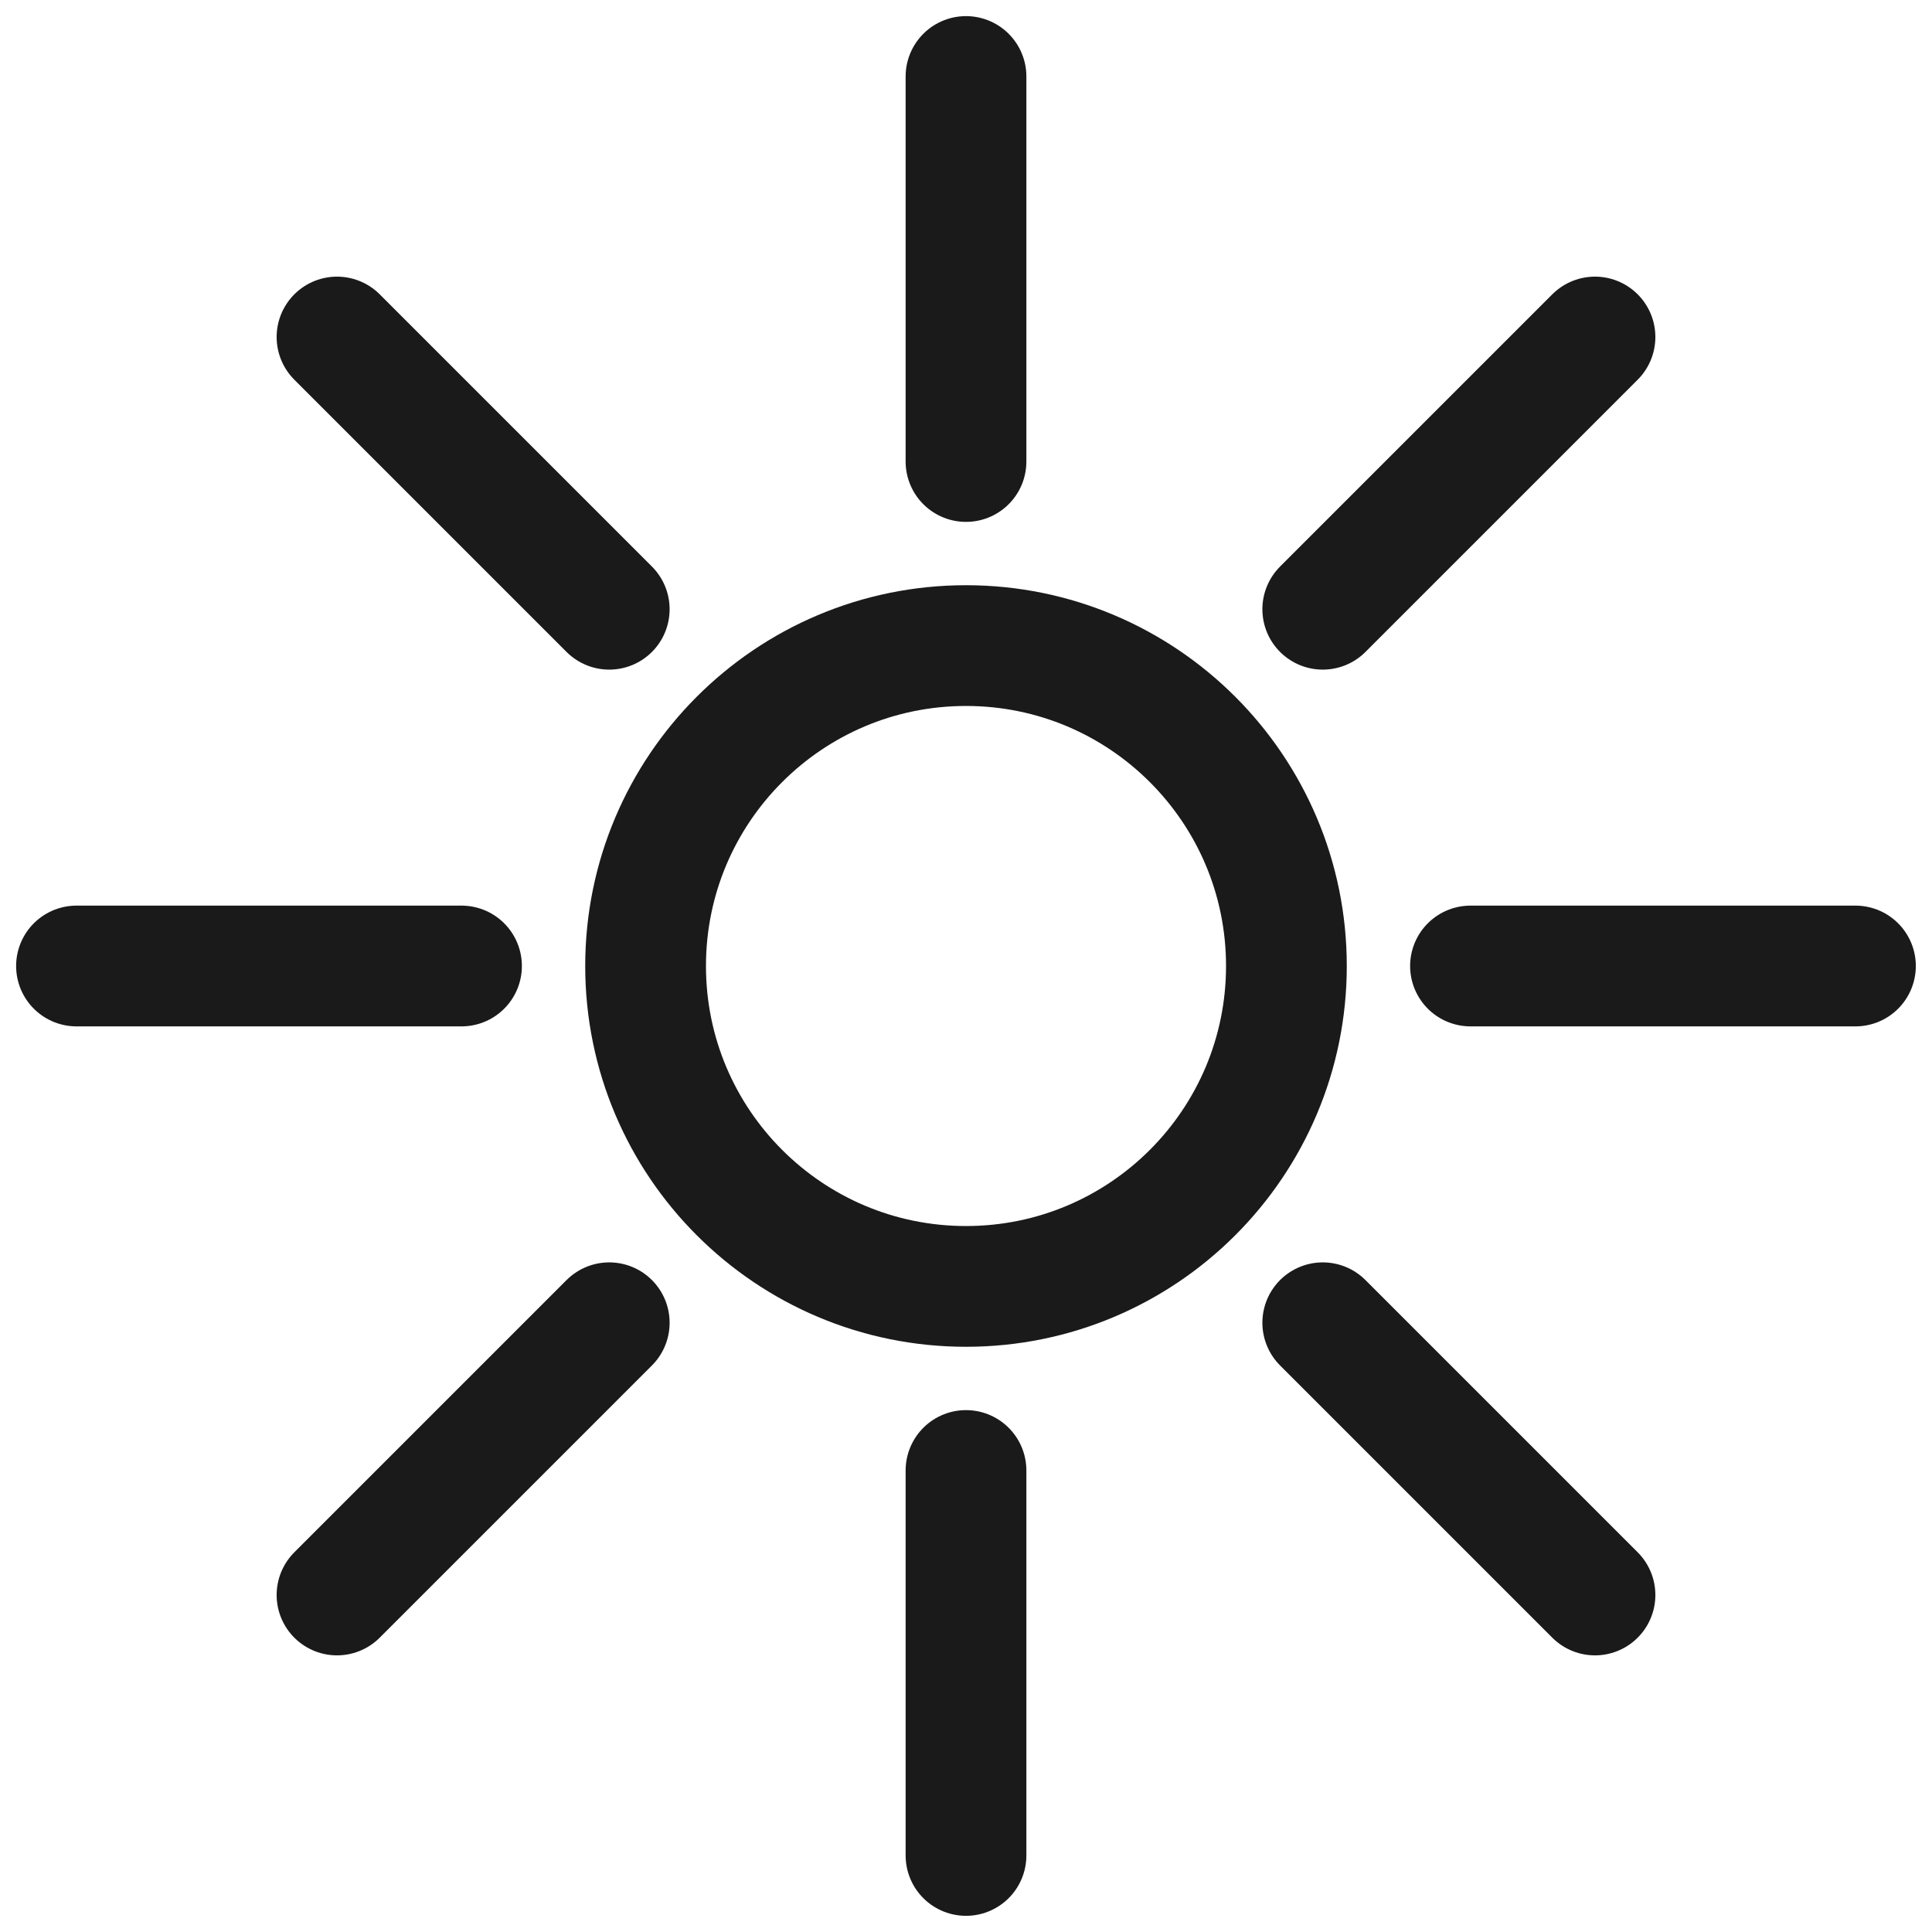
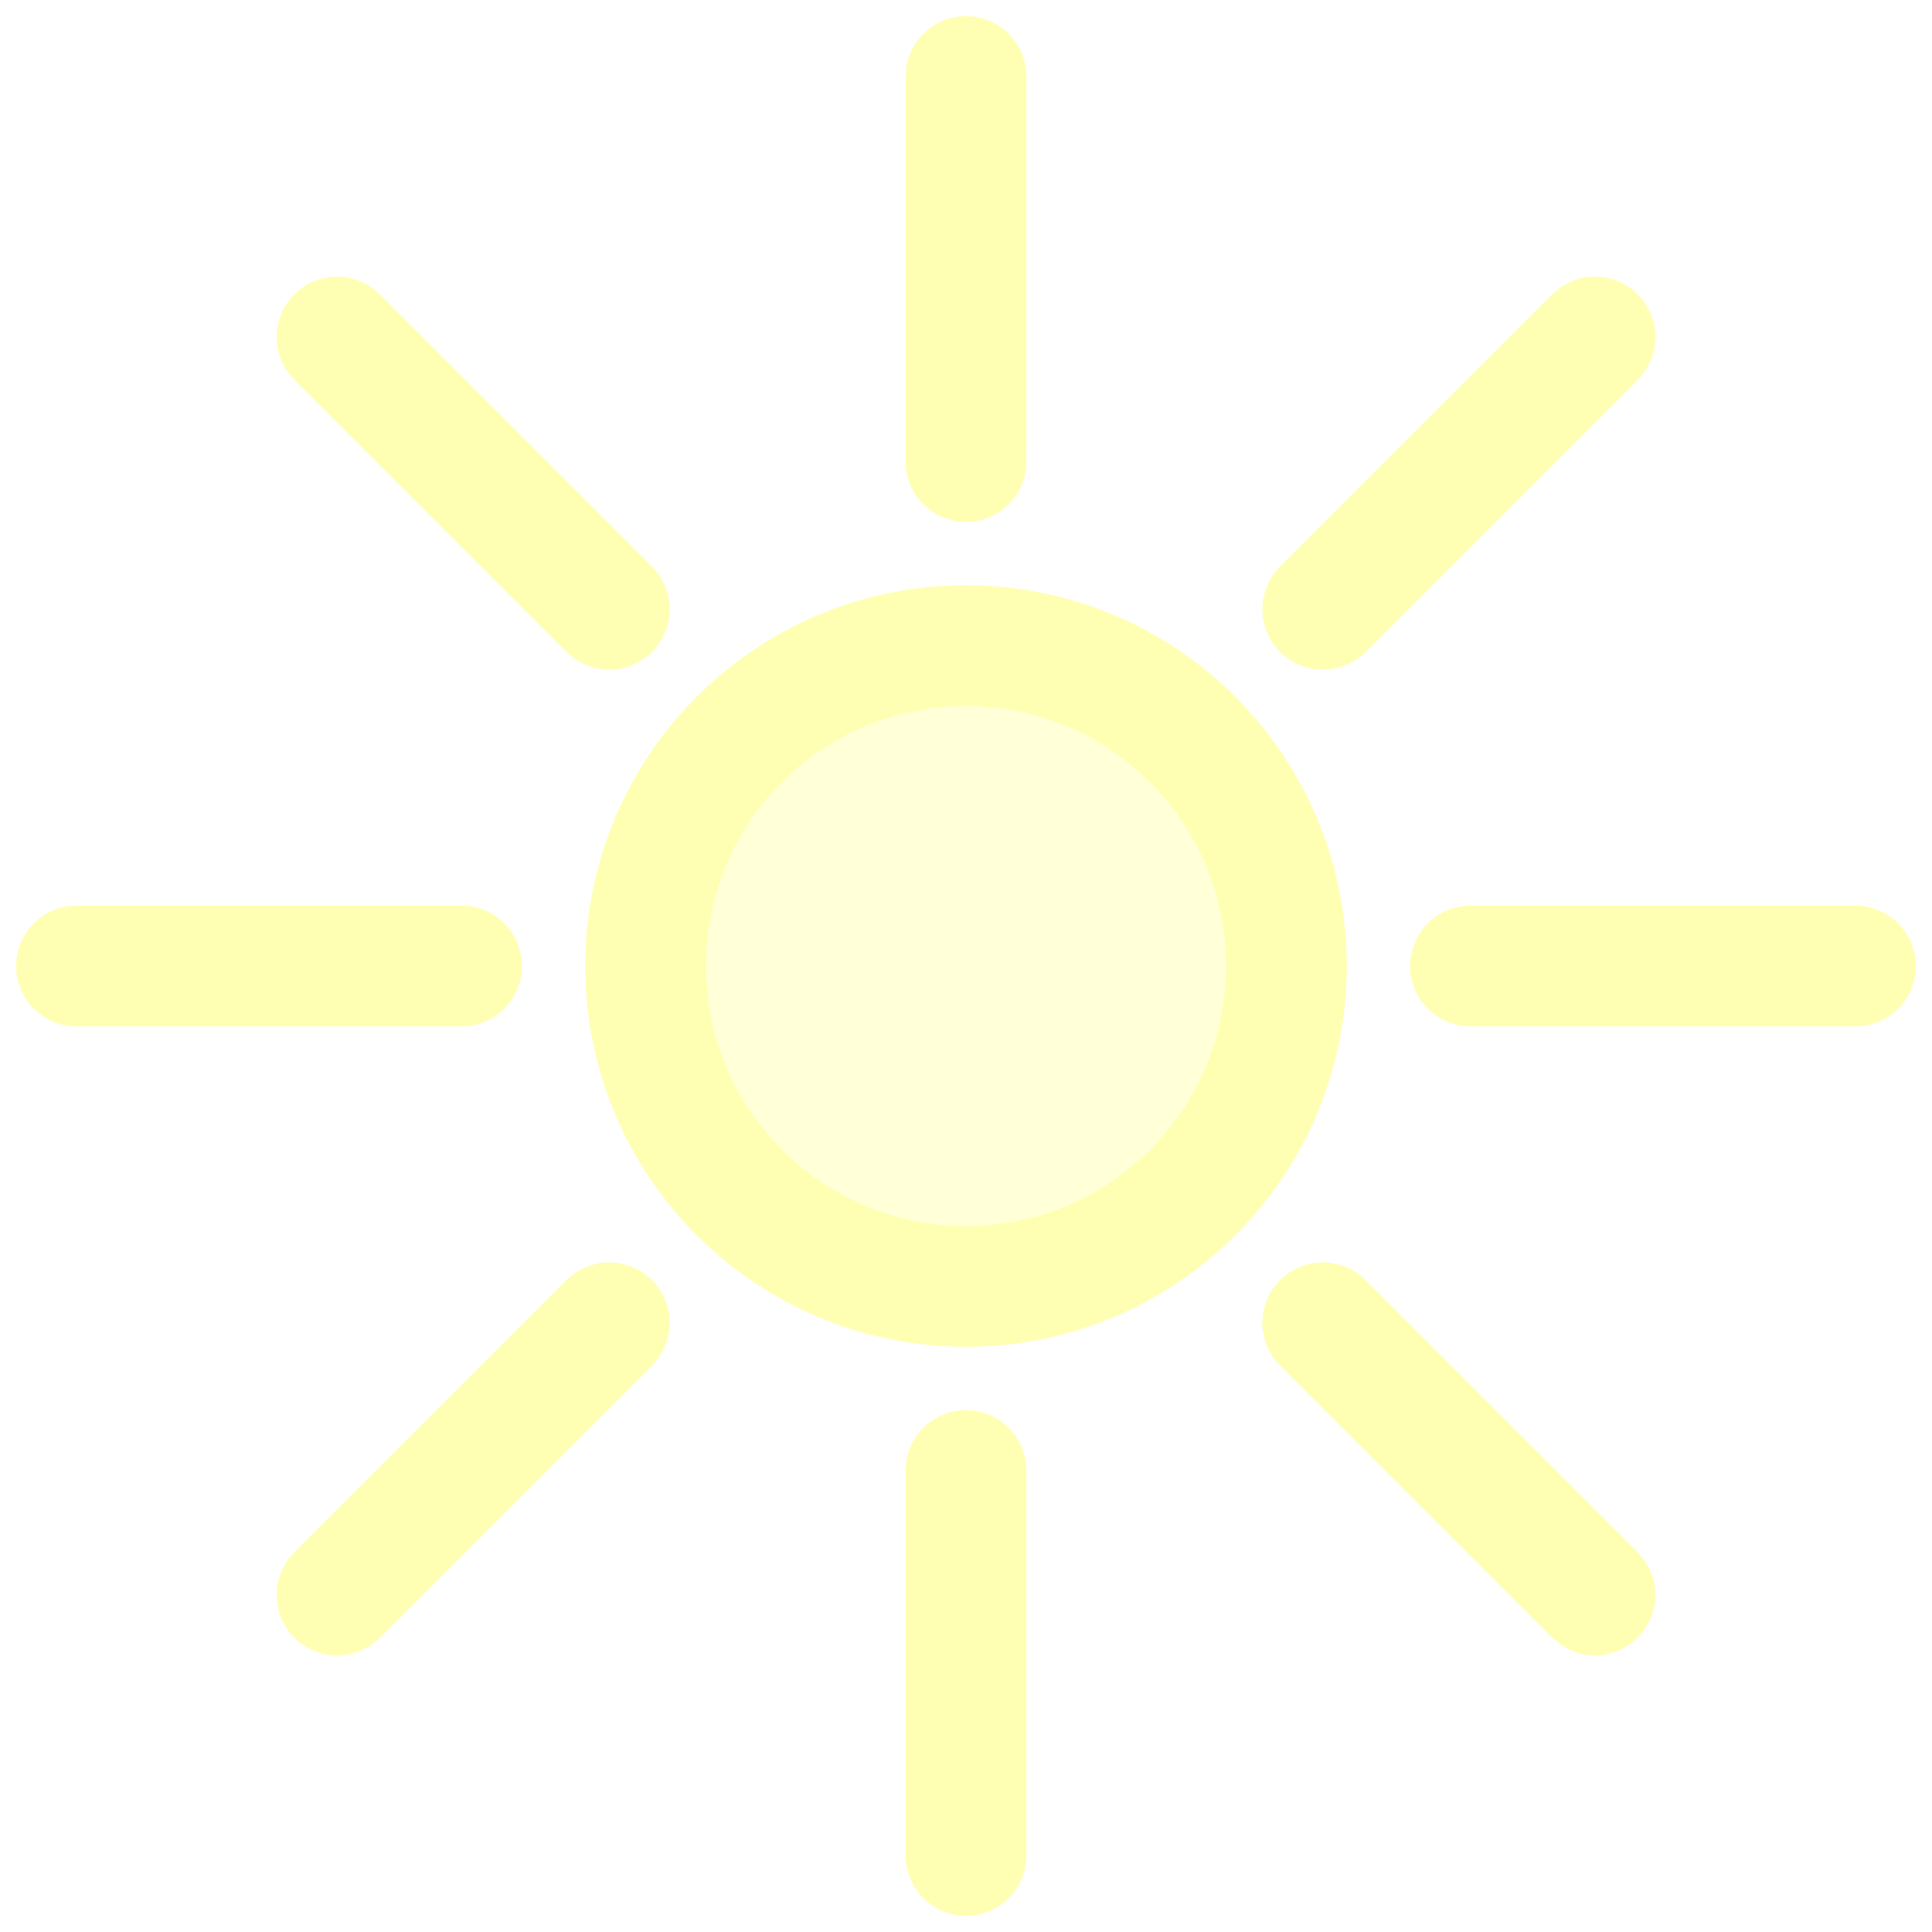
<svg xmlns="http://www.w3.org/2000/svg" width="32" height="32" viewBox="0 0 32 32" version="1.1" id="svg5">
  <defs id="defs2">
    </defs>
  <g id="layer1">
-     <circle style="fill:none;fill-opacity:1;stroke:#1a1a1a;stroke-width:2;stroke-miterlimit:4;stroke-dasharray:none;stroke-opacity:1" id="path1545" cx="16" cy="16" r="5.307" />
-     <path style="fill:none;stroke:#1a1a1a;stroke-width:2;stroke-linecap:round;stroke-linejoin:miter;stroke-opacity:1;stroke-miterlimit:4;stroke-dasharray:none" d="M 16,7.644 V 1.267" id="path1688" />
-     <path style="fill:none;stroke:#1a1a1a;stroke-width:2;stroke-linecap:round;stroke-linejoin:miter;stroke-opacity:1;stroke-miterlimit:4;stroke-dasharray:none" d="M 21.909,10.091 26.418,5.582" id="path1690" />
-     <path style="fill:none;stroke:#1a1a1a;stroke-width:2;stroke-linecap:round;stroke-linejoin:miter;stroke-opacity:1;stroke-miterlimit:4;stroke-dasharray:none" d="m 24.356,16 h 6.376" id="path1692" />
-     <path style="fill:none;stroke:#1a1a1a;stroke-width:2;stroke-linecap:round;stroke-linejoin:miter;stroke-opacity:1;stroke-miterlimit:4;stroke-dasharray:none" d="m 21.909,21.909 4.509,4.509" id="path1694" />
-     <path style="fill:none;stroke:#1a1a1a;stroke-width:2;stroke-linecap:round;stroke-linejoin:miter;stroke-opacity:1;stroke-miterlimit:4;stroke-dasharray:none" d="m 16,24.356 v 6.376" id="path1696" />
-     <path style="fill:none;stroke:#1a1a1a;stroke-width:2;stroke-linecap:round;stroke-linejoin:miter;stroke-opacity:1;stroke-miterlimit:4;stroke-dasharray:none" d="M 10.091,21.909 5.582,26.418" id="path1698" />
-     <path style="fill:none;stroke:#1a1a1a;stroke-width:2;stroke-linecap:round;stroke-linejoin:miter;stroke-opacity:1;stroke-miterlimit:4;stroke-dasharray:none" d="M 7.644,16 H 1.267" id="path1700" />
-     <path style="fill:none;stroke:#1a1a1a;stroke-width:2;stroke-linecap:round;stroke-linejoin:miter;stroke-opacity:1;stroke-miterlimit:4;stroke-dasharray:none" d="M 10.091,10.091 5.582,5.582" id="path1702" />
+     <circle style="fill:#ffffb3;fill-opacity:0.5;stroke:#ffffb3;stroke-width:2;stroke-miterlimit:4;stroke-dasharray:none;stroke-opacity:1" id="path1545" cx="16" cy="16" r="5.307" />
+     <path style="fill:none;stroke:#ffffb3;stroke-width:2;stroke-linecap:round;stroke-linejoin:miter;stroke-opacity:1;stroke-miterlimit:4;stroke-dasharray:none" d="M 16,7.644 V 1.267" id="path1688" />
+     <path style="fill:none;stroke:#ffffb3;stroke-width:2;stroke-linecap:round;stroke-linejoin:miter;stroke-opacity:1;stroke-miterlimit:4;stroke-dasharray:none" d="M 21.909,10.091 26.418,5.582" id="path1690" />
+     <path style="fill:none;stroke:#ffffb3;stroke-width:2;stroke-linecap:round;stroke-linejoin:miter;stroke-opacity:1;stroke-miterlimit:4;stroke-dasharray:none" d="m 24.356,16 h 6.376" id="path1692" />
+     <path style="fill:none;stroke:#ffffb3;stroke-width:2;stroke-linecap:round;stroke-linejoin:miter;stroke-opacity:1;stroke-miterlimit:4;stroke-dasharray:none" d="m 21.909,21.909 4.509,4.509" id="path1694" />
+     <path style="fill:none;stroke:#ffffb3;stroke-width:2;stroke-linecap:round;stroke-linejoin:miter;stroke-opacity:1;stroke-miterlimit:4;stroke-dasharray:none" d="m 16,24.356 v 6.376" id="path1696" />
+     <path style="fill:none;stroke:#ffffb3;stroke-width:2;stroke-linecap:round;stroke-linejoin:miter;stroke-opacity:1;stroke-miterlimit:4;stroke-dasharray:none" d="M 10.091,21.909 5.582,26.418" id="path1698" />
+     <path style="fill:none;stroke:#ffffb3;stroke-width:2;stroke-linecap:round;stroke-linejoin:miter;stroke-opacity:1;stroke-miterlimit:4;stroke-dasharray:none" d="M 7.644,16 H 1.267" id="path1700" />
+     <path style="fill:none;stroke:#ffffb3;stroke-width:2;stroke-linecap:round;stroke-linejoin:miter;stroke-opacity:1;stroke-miterlimit:4;stroke-dasharray:none" d="M 10.091,10.091 5.582,5.582" id="path1702" />
  </g>
</svg>
